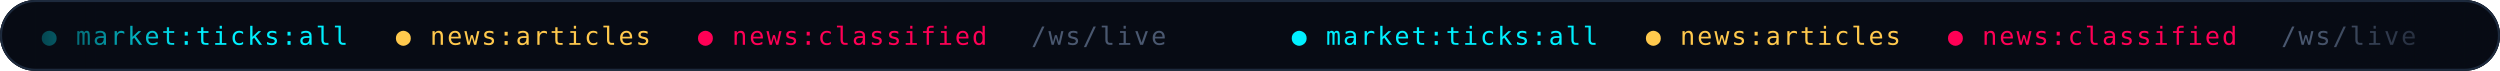
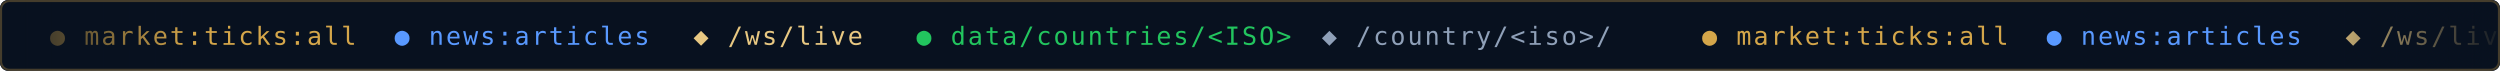
- <svg xmlns="http://www.w3.org/2000/svg" viewBox="0 0 1200 34" width="1200" height="34" role="img" aria-label="Divider: Redis channel names scrolling like a ticker tape">
+ <svg xmlns="http://www.w3.org/2000/svg" viewBox="0 0 1200 34" width="1200" height="34" role="img" aria-label="Divider: Chrono's live channels and country paths scrolling like the markets ticker">
  <defs>
    <linearGradient id="f" x1="0" y1="0" x2="1" y2="0">
-       <stop offset="0" stop-color="#070b14" />
-       <stop offset="0.08" stop-color="#070b14" stop-opacity="0" />
-       <stop offset="0.92" stop-color="#070b14" stop-opacity="0" />
-       <stop offset="1" stop-color="#070b14" />
+       <stop offset="0" stop-color="#08111f" />
+       <stop offset="0.08" stop-color="#08111f" stop-opacity="0" />
+       <stop offset="0.92" stop-color="#08111f" stop-opacity="0" />
+       <stop offset="1" stop-color="#08111f" />
    </linearGradient>
    <clipPath id="c">
-       <rect width="1200" height="34" rx="17" />
+       <rect width="1200" height="34" rx="4" />
    </clipPath>
  </defs>
-   <g clip-path="url(#c)" font-family="ui-monospace, SFMono-Regular, Menlo, Consolas, monospace" font-size="12" letter-spacing="1">
-     <rect width="1200" height="34" fill="#070b14" />
+   <g clip-path="url(#c)" font-family="ui-monospace, SFMono-Regular, Menlo, Consolas, 'JetBrains Mono', monospace" font-size="12" letter-spacing="1">
+     <rect width="1200" height="34" fill="#08111f" />
    <g>
-       <animateTransform attributeName="transform" type="translate" from="0 0" to="-600 0" dur="18s" repeatCount="indefinite" />
+       <animateTransform attributeName="transform" type="translate" from="0 0" to="-793 0" dur="22s" repeatCount="indefinite" />
      <g id="r">
-         <text x="20" y="21.5" fill="#00f0ff">● market:ticks:all</text>
-         <text x="190" y="21.5" fill="#ffc94d">● news:articles</text>
-         <text x="335" y="21.5" fill="#ff0055">● news:classified</text>
-         <text x="495" y="21.5" fill="#4a5870">/ws/live</text>
+         <text x="24" y="21.5" fill="#d4a64a">● market:ticks:all</text>
+         <text x="189.4" y="21.5" fill="#5999ff">● news:articles</text>
+         <text x="332.9" y="21.5" fill="#e8c882">◆ /ws/live</text>
+         <text x="439.9" y="21.5" fill="#22c55e">● data/countries/&lt;ISO&gt;</text>
+         <text x="634.5" y="21.5" fill="#8fa0b8">◆ /country/&lt;iso&gt;/</text>
      </g>
-       <use href="#r" x="600" />
-       <use href="#r" x="1200" />
+       <use href="#r" x="793" />
+       <use href="#r" x="1585" />
    </g>
    <rect width="1200" height="34" fill="url(#f)" />
-     <rect x="0.5" y="0.5" width="1199" height="33" rx="16.5" fill="none" stroke="#1d2a3d" />
  </g>
+   <rect x="0.5" y="0.5" width="1199" height="33" rx="4" fill="none" stroke="#d4a64a" stroke-opacity="0.3" />
+   <line x1="0" y1="17.0" x2="0" y2="17.0" />
</svg>
